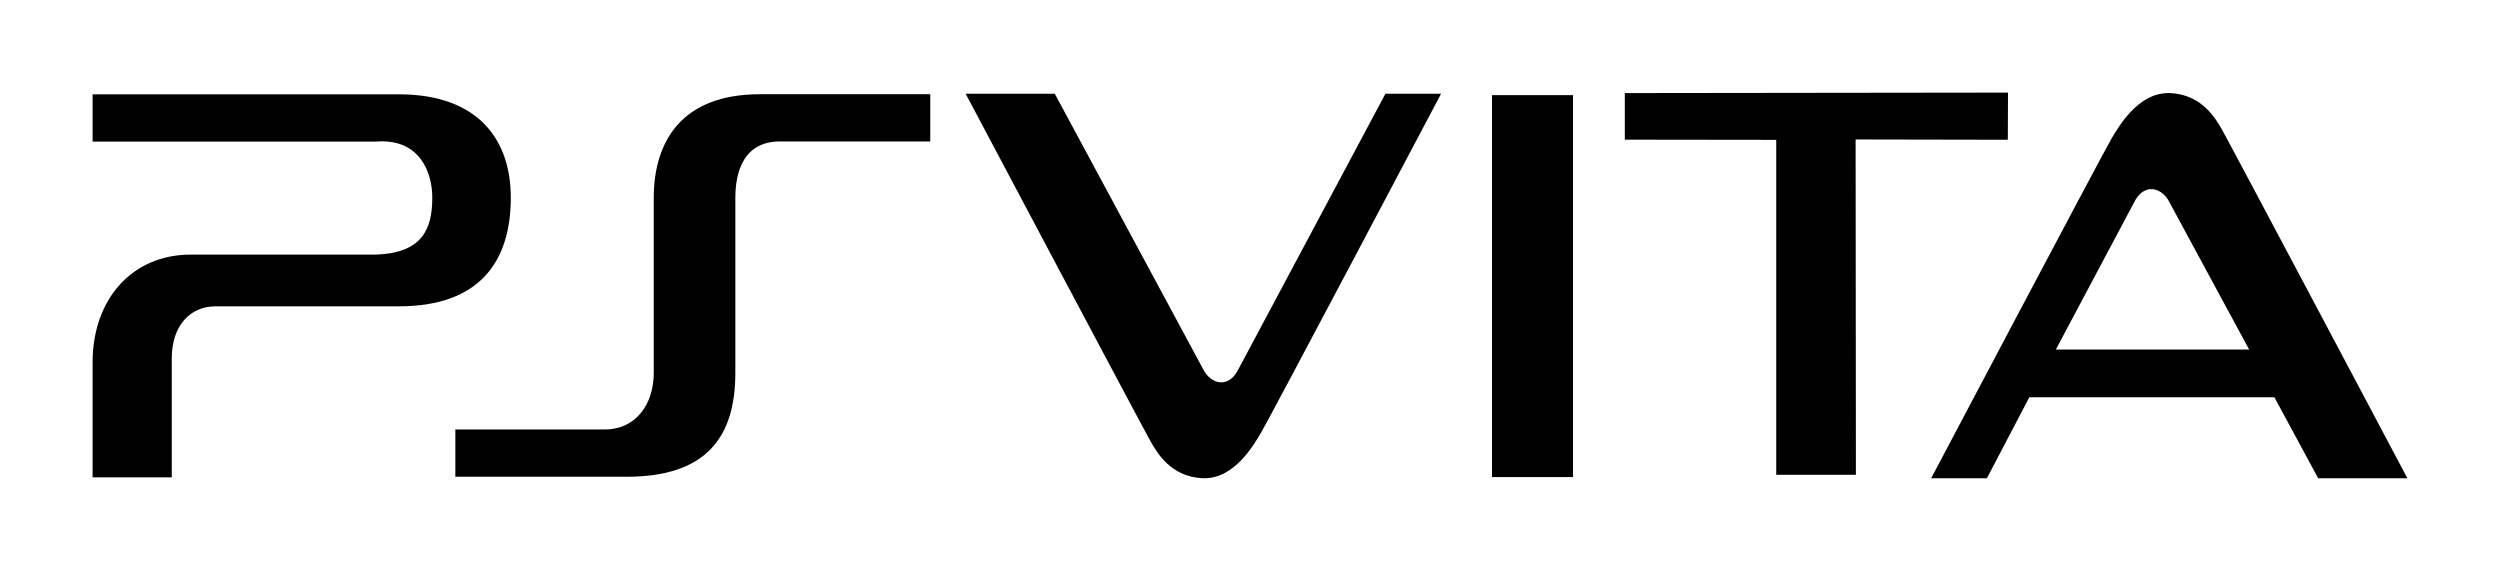
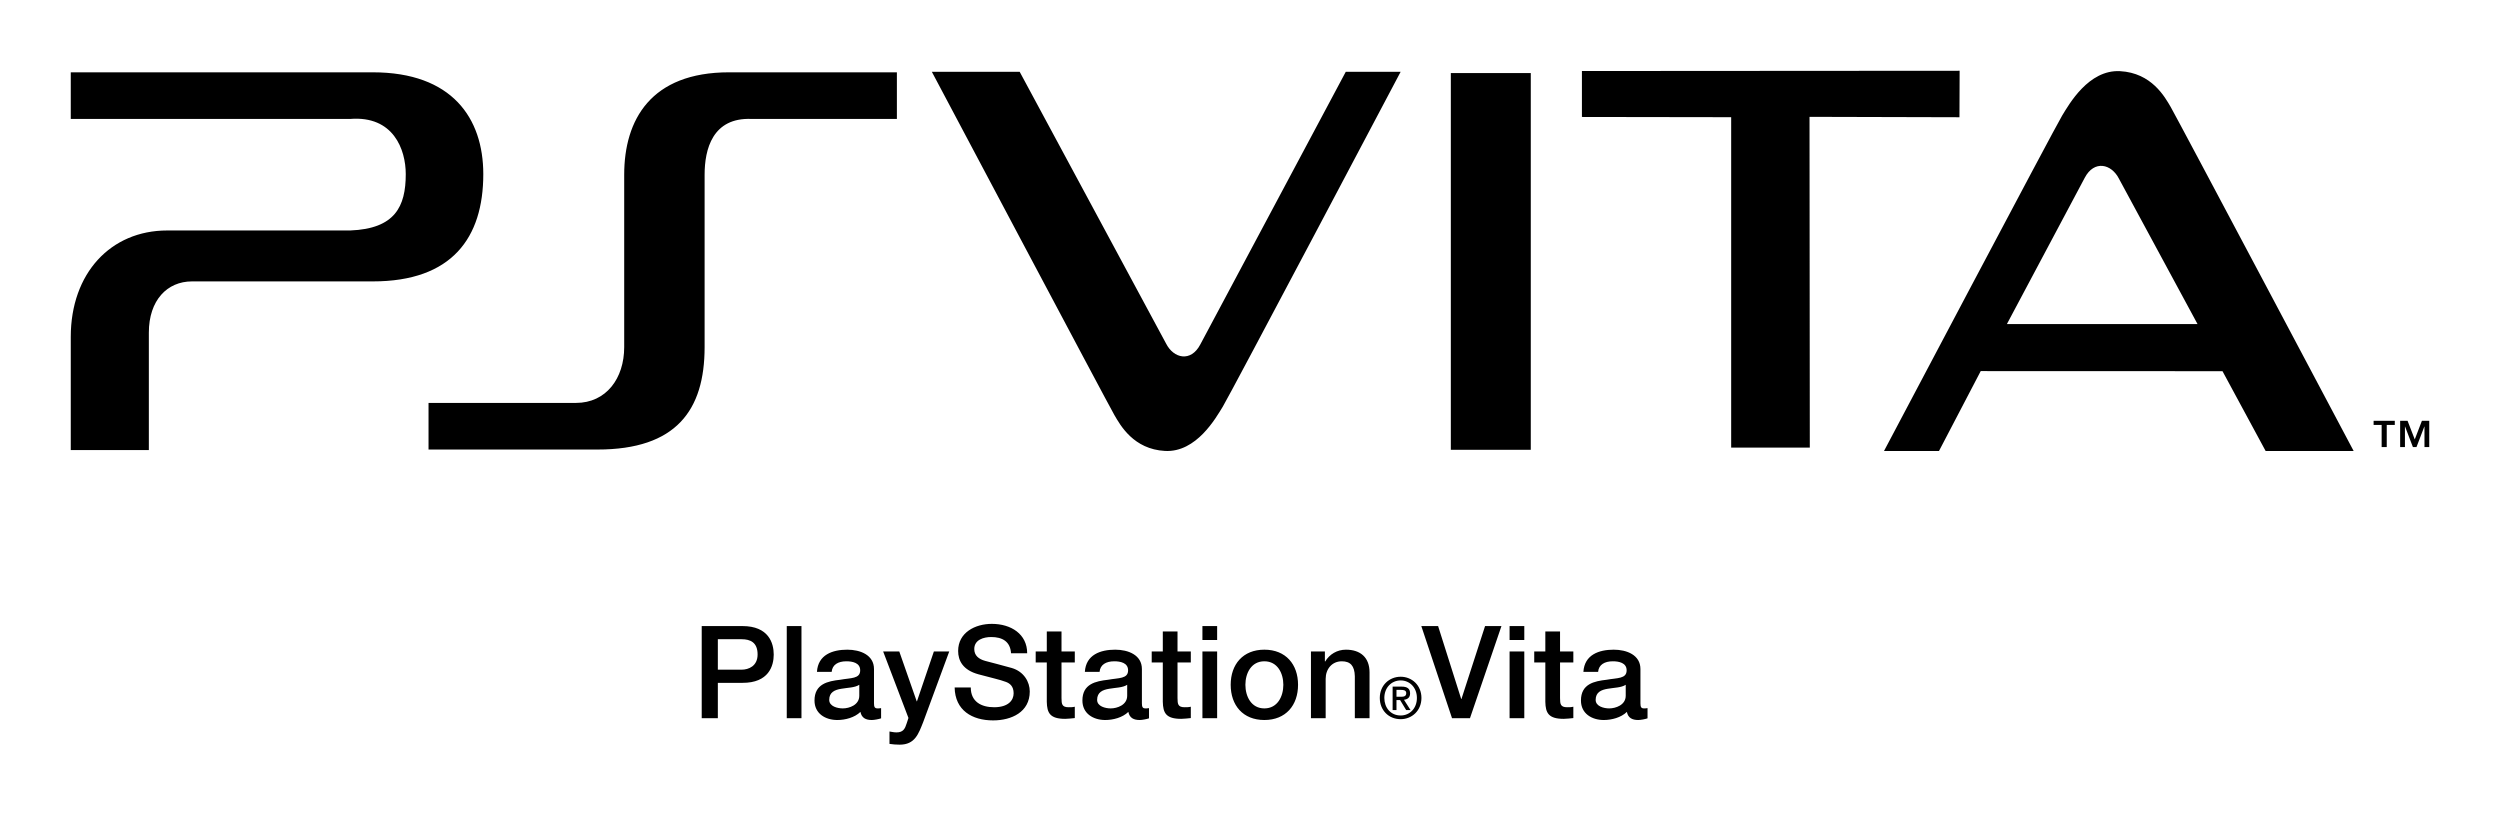
- <svg xmlns="http://www.w3.org/2000/svg" role="img" viewBox="-0.96 9.04 25.92 5.92">
-   <path d="M3.176 12.216H1.274c-.26 0-.453.198-.453.538v1.235H0v-1.19c0-.668.42-1.119 1.014-1.119h1.924c.471-.018.584-.252.584-.592 0-.26-.13-.616-.584-.58H0v-.49h3.176c.832 0 1.16.481 1.16 1.07 0 .669-.328 1.128-1.16 1.128zm3.488-1.122v1.813c0 .663-.299 1.076-1.126 1.076H3.761v-.49h1.55c.318 0 .507-.258.507-.586v-1.813c0-.578.28-1.077 1.102-1.077h1.765v.49H7.158c-.412-.017-.494.32-.494.587zm4.84 2.904c-.331-.018-.47-.27-.532-.377-.063-.107-1.92-3.609-1.92-3.609h.924l1.538 2.855c.08.16.262.2.36.012l1.53-2.867h.577s-1.798 3.404-1.87 3.52c-.071.117-.276.484-.607.466zm3.005-3.972h.84v3.96h-.84zm3.77.46l.003 3.477h-.826V10.49l-1.57-.002v-.483L19.859 10l-.002.489zm3.235-.481c-.314.005-.51.354-.579.467-.071.116-1.873 3.527-1.873 3.527h.578l.44-.84h2.541l.454.84H24s-1.86-3.508-1.923-3.616c-.062-.107-.201-.36-.533-.378h-.03zm-.18.996c.078-.005.155.047.2.138l.825 1.525h-2.004l.818-1.538c.043-.082.102-.12.162-.125Z" />
+ <svg xmlns="http://www.w3.org/2000/svg" version="1.1" x="0px" y="0px" viewBox="-21.52 -21.52 760.24 247.96" enable-background="new -48.423 -13.517 800 230">
+   <path fill-rule="evenodd" clip-rule="evenodd" d="M715.752,114.432v-6.248h-0.04l-2.388,6.248h-1.086l-2.389-6.248h-0.037v6.248  h-1.457v-7.996h2.252l2.192,5.667l2.176-5.667h2.23v7.996H715.752z M704.28,114.432h-1.552v-6.734h-2.444v-1.262h6.442v1.262h-2.446  V114.432z M654.332,91.355l-73.525-0.026l-12.692,24.302h-16.719c0,0,52.105-98.644,54.18-102.013  c2.074-3.371,8.018-14.015,17.611-13.497c9.591,0.518,13.601,7.819,15.417,10.93c1.813,3.111,55.615,104.58,55.615,104.58h-26.765  L654.332,91.355z M622.896,32.915c-2.324-4.667-7.603-5.816-10.455-0.373c-1.189,2.247-23.667,44.476-23.667,44.476l57.965,0.005  L622.896,32.915z M528.748,14.011l0.085,100.591h-23.91V14.119l-45.388-0.071V0.077L574.395,0l-0.052,14.133L528.748,14.011z   M467.049,185.19c3.217-0.59,6.083-0.237,6.083-2.865c0-2.316-2.394-2.747-4.2-2.747c-2.511,0-4.276,1.021-4.474,3.218h-4.474  c0.313-5.221,4.749-6.751,9.222-6.751c3.964,0,8.124,1.61,8.124,5.888v10.439c0,1.097,0.236,1.53,1.061,1.53  c0.274,0,0.628,0,1.098-0.08v3.101c-0.667,0.236-2.078,0.51-2.824,0.51c-1.806,0-3.102-0.627-3.455-2.471  c-1.766,1.728-4.63,2.471-7.023,2.471c-3.651,0-6.946-1.961-6.946-5.925C459.24,186.445,463.282,185.621,467.049,185.19z   M467.834,193.902c1.961,0,5.022-1.021,5.022-3.848v-3.334c-1.373,0.903-3.531,0.863-5.495,1.216  c-1.922,0.314-3.648,1.021-3.648,3.374C463.713,193.312,466.265,193.902,467.834,193.902z M448.409,191.9v-11.97h-3.376v-3.336  h3.376v-6.084h4.474v6.084h4.043v3.336h-4.043v10.832c0,1.845,0.156,2.786,2.159,2.786c0.627,0,1.255,0,1.884-0.157v3.454  c-0.982,0.077-1.924,0.234-2.904,0.234C449.35,197.08,448.487,195.275,448.409,191.9z M419.671,0.708h24.313v114.546h-24.313V0.708z   M422.901,191.038l7.182-22.175h4.983l-9.575,28.022h-5.455l-9.341-28.022h5.103l7.025,22.175H422.901z M404.42,197.177  c-3.71,0-6.35-2.778-6.35-6.453c0-3.883,2.933-6.452,6.35-6.452c3.382,0,6.315,2.569,6.315,6.452S407.802,197.177,404.42,197.177z   M404.42,185.393c-2.794,0-4.969,2.191-4.969,5.331c0,2.934,1.897,5.332,4.969,5.332c2.761,0,4.935-2.174,4.935-5.332  C409.355,187.584,407.181,185.393,404.42,185.393z M405.421,191.277l2.002,3.14h-1.329l-1.846-3.053h-1.104v3.053h-1.174v-7.142  h2.709c1.726,0,2.604,0.604,2.604,2.053C407.284,190.62,406.492,191.157,405.421,191.277z M404.559,188.274h-1.415v2.089h1.312  c0.88,0,1.656-0.087,1.656-1.123C406.112,188.378,405.265,188.274,404.559,188.274z M332.749,115.609  c-9.573-0.518-13.575-7.804-15.386-10.908c-1.812-3.105-55.51-104.378-55.51-104.378h26.714l44.471,82.557  c2.319,4.658,7.59,5.805,10.437,0.371c2.328-4.398,44.242-82.928,44.242-82.928h16.688c0,0-52.007,98.453-54.077,101.816  C348.256,105.503,342.323,116.127,332.749,115.609z M267.139,176.594l-7.889,21.388c-1.453,3.651-2.512,6.948-7.183,6.948  c-1.059,0-2.079-0.079-3.1-0.236v-3.769c0.706,0.118,1.413,0.274,2.119,0.274c2.08,0,2.59-1.097,3.139-2.824l0.51-1.57  l-7.692-20.211h4.906l5.298,15.149h0.078l5.142-15.149H267.139z M192.749,31.606v52.439c0,19.174-8.632,31.137-32.558,31.137  h-51.396v-14.178h44.842c9.177,0,14.66-7.454,14.66-16.958V31.606c0-16.715,8.118-31.136,31.88-31.136h51.043v14.18h-44.161  C195.131,14.134,192.749,23.904,192.749,31.606z M91.854,64.053H36.854c-7.539,0-13.11,5.736-13.11,15.568v35.723H0V80.932  c0-19.337,12.127-32.366,29.333-32.366h55.638c13.644-0.519,16.898-7.291,16.898-17.124c0-7.538-3.771-17.829-16.898-16.793H0V0.471  h91.854c24.089,0,33.594,13.928,33.594,30.972C125.448,50.78,115.943,64.053,91.854,64.053z M213.768,177.536  c0,3.453-1.531,8.635-9.537,8.595h-7.457v10.755h-4.905v-28.022h12.362C212.237,168.863,213.768,174.043,213.768,177.536z   M196.774,172.867v9.262h7.182c2.198,0,4.906-1.1,4.906-4.632c0-3.689-2.237-4.63-4.827-4.63H196.774z M222.204,196.885h-4.474  v-28.022h4.474V196.885z M233.977,185.19c3.218-0.59,6.083-0.237,6.083-2.865c0-2.316-2.394-2.747-4.2-2.747  c-2.512,0-4.278,1.021-4.474,3.218h-4.474c0.313-5.221,4.749-6.751,9.222-6.751c3.964,0,8.125,1.61,8.125,5.888v10.439  c0,1.097,0.235,1.53,1.059,1.53c0.275,0,0.628,0,1.099-0.08v3.101c-0.667,0.236-2.079,0.51-2.826,0.51  c-1.804,0-3.1-0.627-3.453-2.471c-1.767,1.728-4.631,2.471-7.024,2.471c-3.65,0-6.947-1.961-6.947-5.925  C226.167,186.445,230.209,185.621,233.977,185.19z M234.762,193.902c1.962,0,5.023-1.021,5.023-3.848v-3.334  c-1.374,0.903-3.532,0.863-5.495,1.216c-1.923,0.314-3.649,1.021-3.649,3.374C230.642,193.312,233.192,193.902,234.762,193.902z   M280.794,193.548c4.317,0,5.926-2.12,5.926-4.238c0-2.159-1.177-3.023-2.315-3.454c-1.962-0.746-4.513-1.256-8.359-2.315  c-4.788-1.296-6.2-4.198-6.2-7.104c0-5.61,5.18-8.241,10.243-8.241c5.848,0,10.753,3.101,10.753,8.948h-4.906  c-0.235-3.611-2.669-4.945-6.044-4.945c-2.276,0-5.141,0.824-5.141,3.65c0,1.962,1.334,3.06,3.336,3.609  c0.431,0.119,6.632,1.727,8.083,2.16c3.689,1.098,5.456,4.237,5.456,7.142c0,6.279-5.573,8.791-11.146,8.791  c-6.397,0-11.577-3.061-11.695-10.008h4.905C273.691,191.86,276.87,193.548,280.794,193.548z M296.805,170.51h4.475v6.084h4.041  v3.336h-4.041v10.832c0,1.845,0.156,2.786,2.157,2.786c0.628,0,1.257,0,1.884-0.157v3.454c-0.981,0.077-1.923,0.234-2.904,0.234  c-4.67,0-5.534-1.805-5.612-5.18v-11.97h-3.375v-3.336h3.375V170.51z M315.446,185.19c3.218-0.59,6.083-0.237,6.083-2.865  c0-2.316-2.394-2.747-4.199-2.747c-2.512,0-4.278,1.021-4.475,3.218h-4.474c0.314-5.221,4.749-6.751,9.223-6.751  c3.964,0,8.124,1.61,8.124,5.888v10.439c0,1.097,0.234,1.53,1.06,1.53c0.275,0,0.627,0,1.099-0.08v3.101  c-0.667,0.236-2.08,0.51-2.825,0.51c-1.806,0-3.101-0.627-3.455-2.471c-1.765,1.728-4.63,2.471-7.024,2.471  c-3.65,0-6.946-1.961-6.946-5.925C307.636,186.445,311.678,185.621,315.446,185.19z M316.23,193.902  c1.962,0,5.023-1.021,5.023-3.848v-3.334c-1.374,0.903-3.531,0.863-5.494,1.216c-1.922,0.314-3.649,1.021-3.649,3.374  C312.11,193.312,314.66,193.902,316.23,193.902z M332.084,170.51h4.474v6.084h4.042v3.336h-4.042v10.832  c0,1.845,0.157,2.786,2.158,2.786c0.628,0,1.256,0,1.885-0.157v3.454c-0.981,0.077-1.923,0.234-2.905,0.234  c-4.67,0-5.533-1.805-5.612-5.18v-11.97h-3.375v-3.336h3.375V170.51z M348.606,173.101h-4.474v-4.238h4.474V173.101z   M348.606,196.885h-4.474v-20.291h4.474V196.885z M362.969,176.044c6.515,0,10.242,4.475,10.242,10.676  c0,6.238-3.728,10.712-10.242,10.712s-10.242-4.474-10.242-10.712C352.727,180.519,356.455,176.044,362.969,176.044z   M362.969,193.902c4.004,0,5.769-3.651,5.769-7.182c0-3.494-1.765-7.143-5.769-7.143c-4.003,0-5.769,3.648-5.769,7.143  C357.201,190.25,358.966,193.902,362.969,193.902z M381.374,179.578l0.078,0.077c1.334-2.236,3.65-3.61,6.318-3.61  c4.396,0,7.182,2.354,7.182,6.908v13.933h-4.473v-12.757c-0.079-3.177-1.336-4.551-3.964-4.551c-2.983,0-4.906,2.354-4.906,5.337  v11.971h-4.475v-20.291h4.239V179.578z M442.012,173.101h-4.474v-4.238h4.474V173.101z M442.012,196.885h-4.474v-20.291h4.474  V196.885z" fill="#000" />
</svg>
